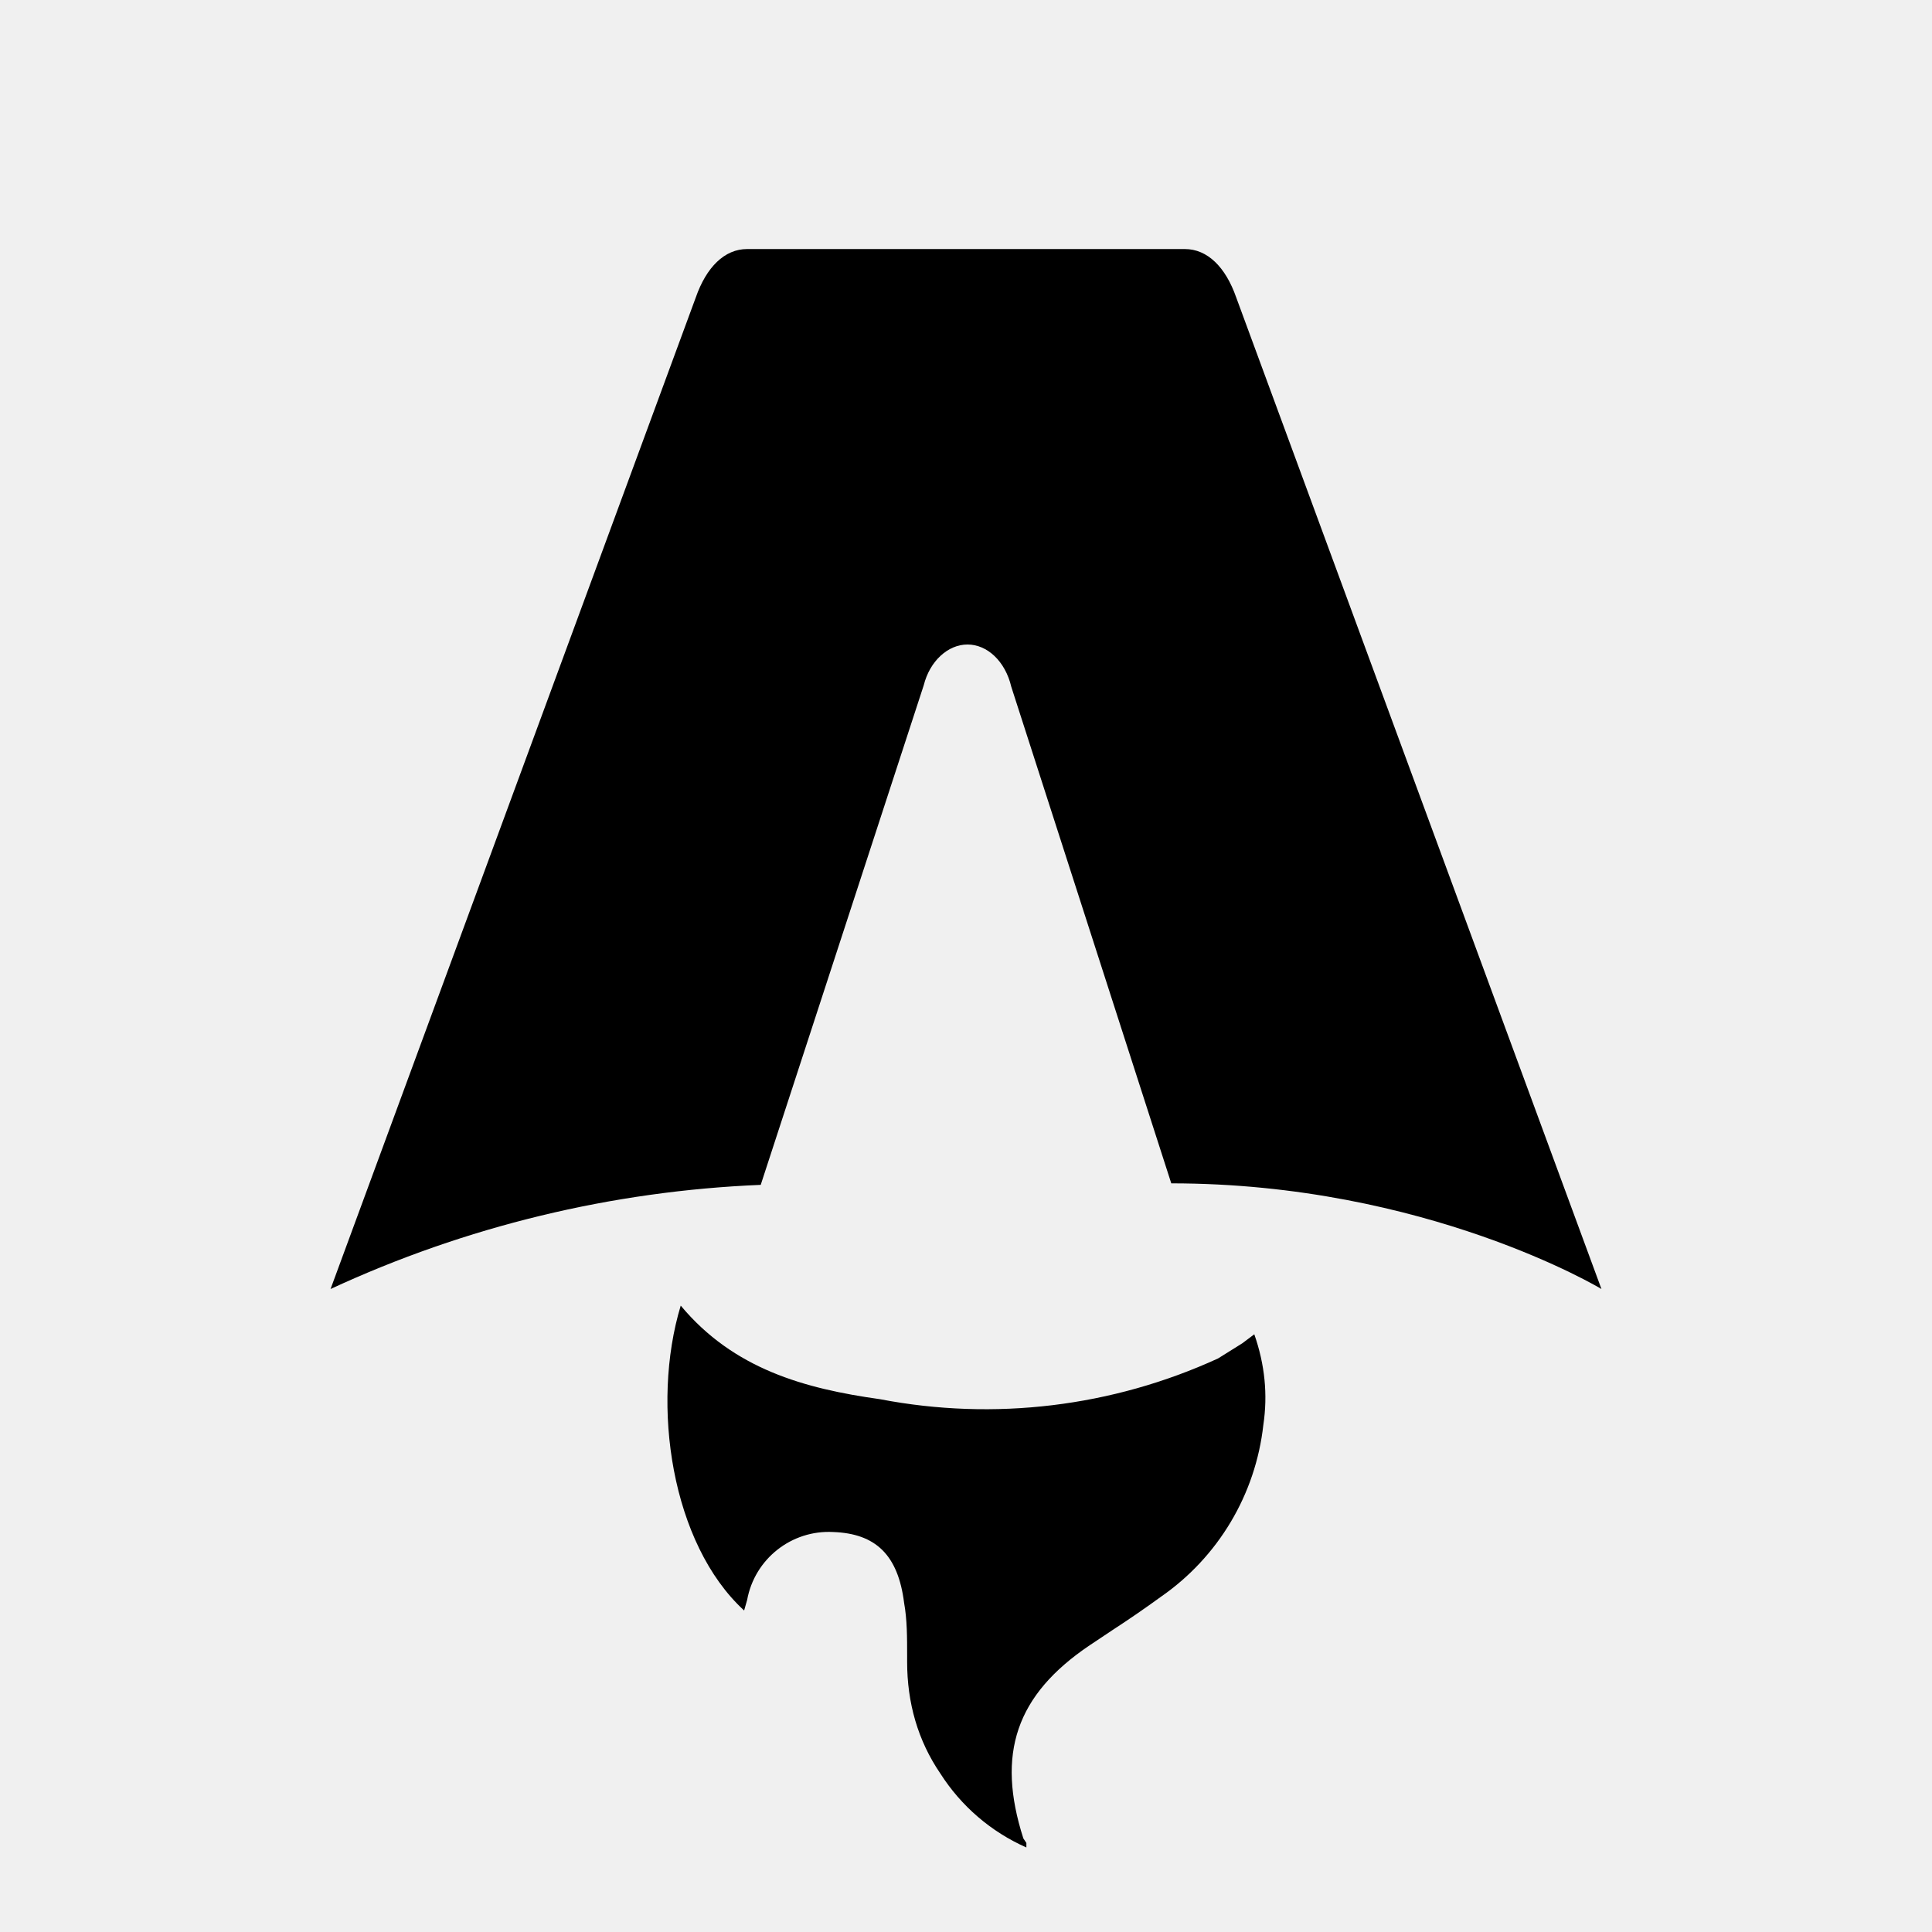
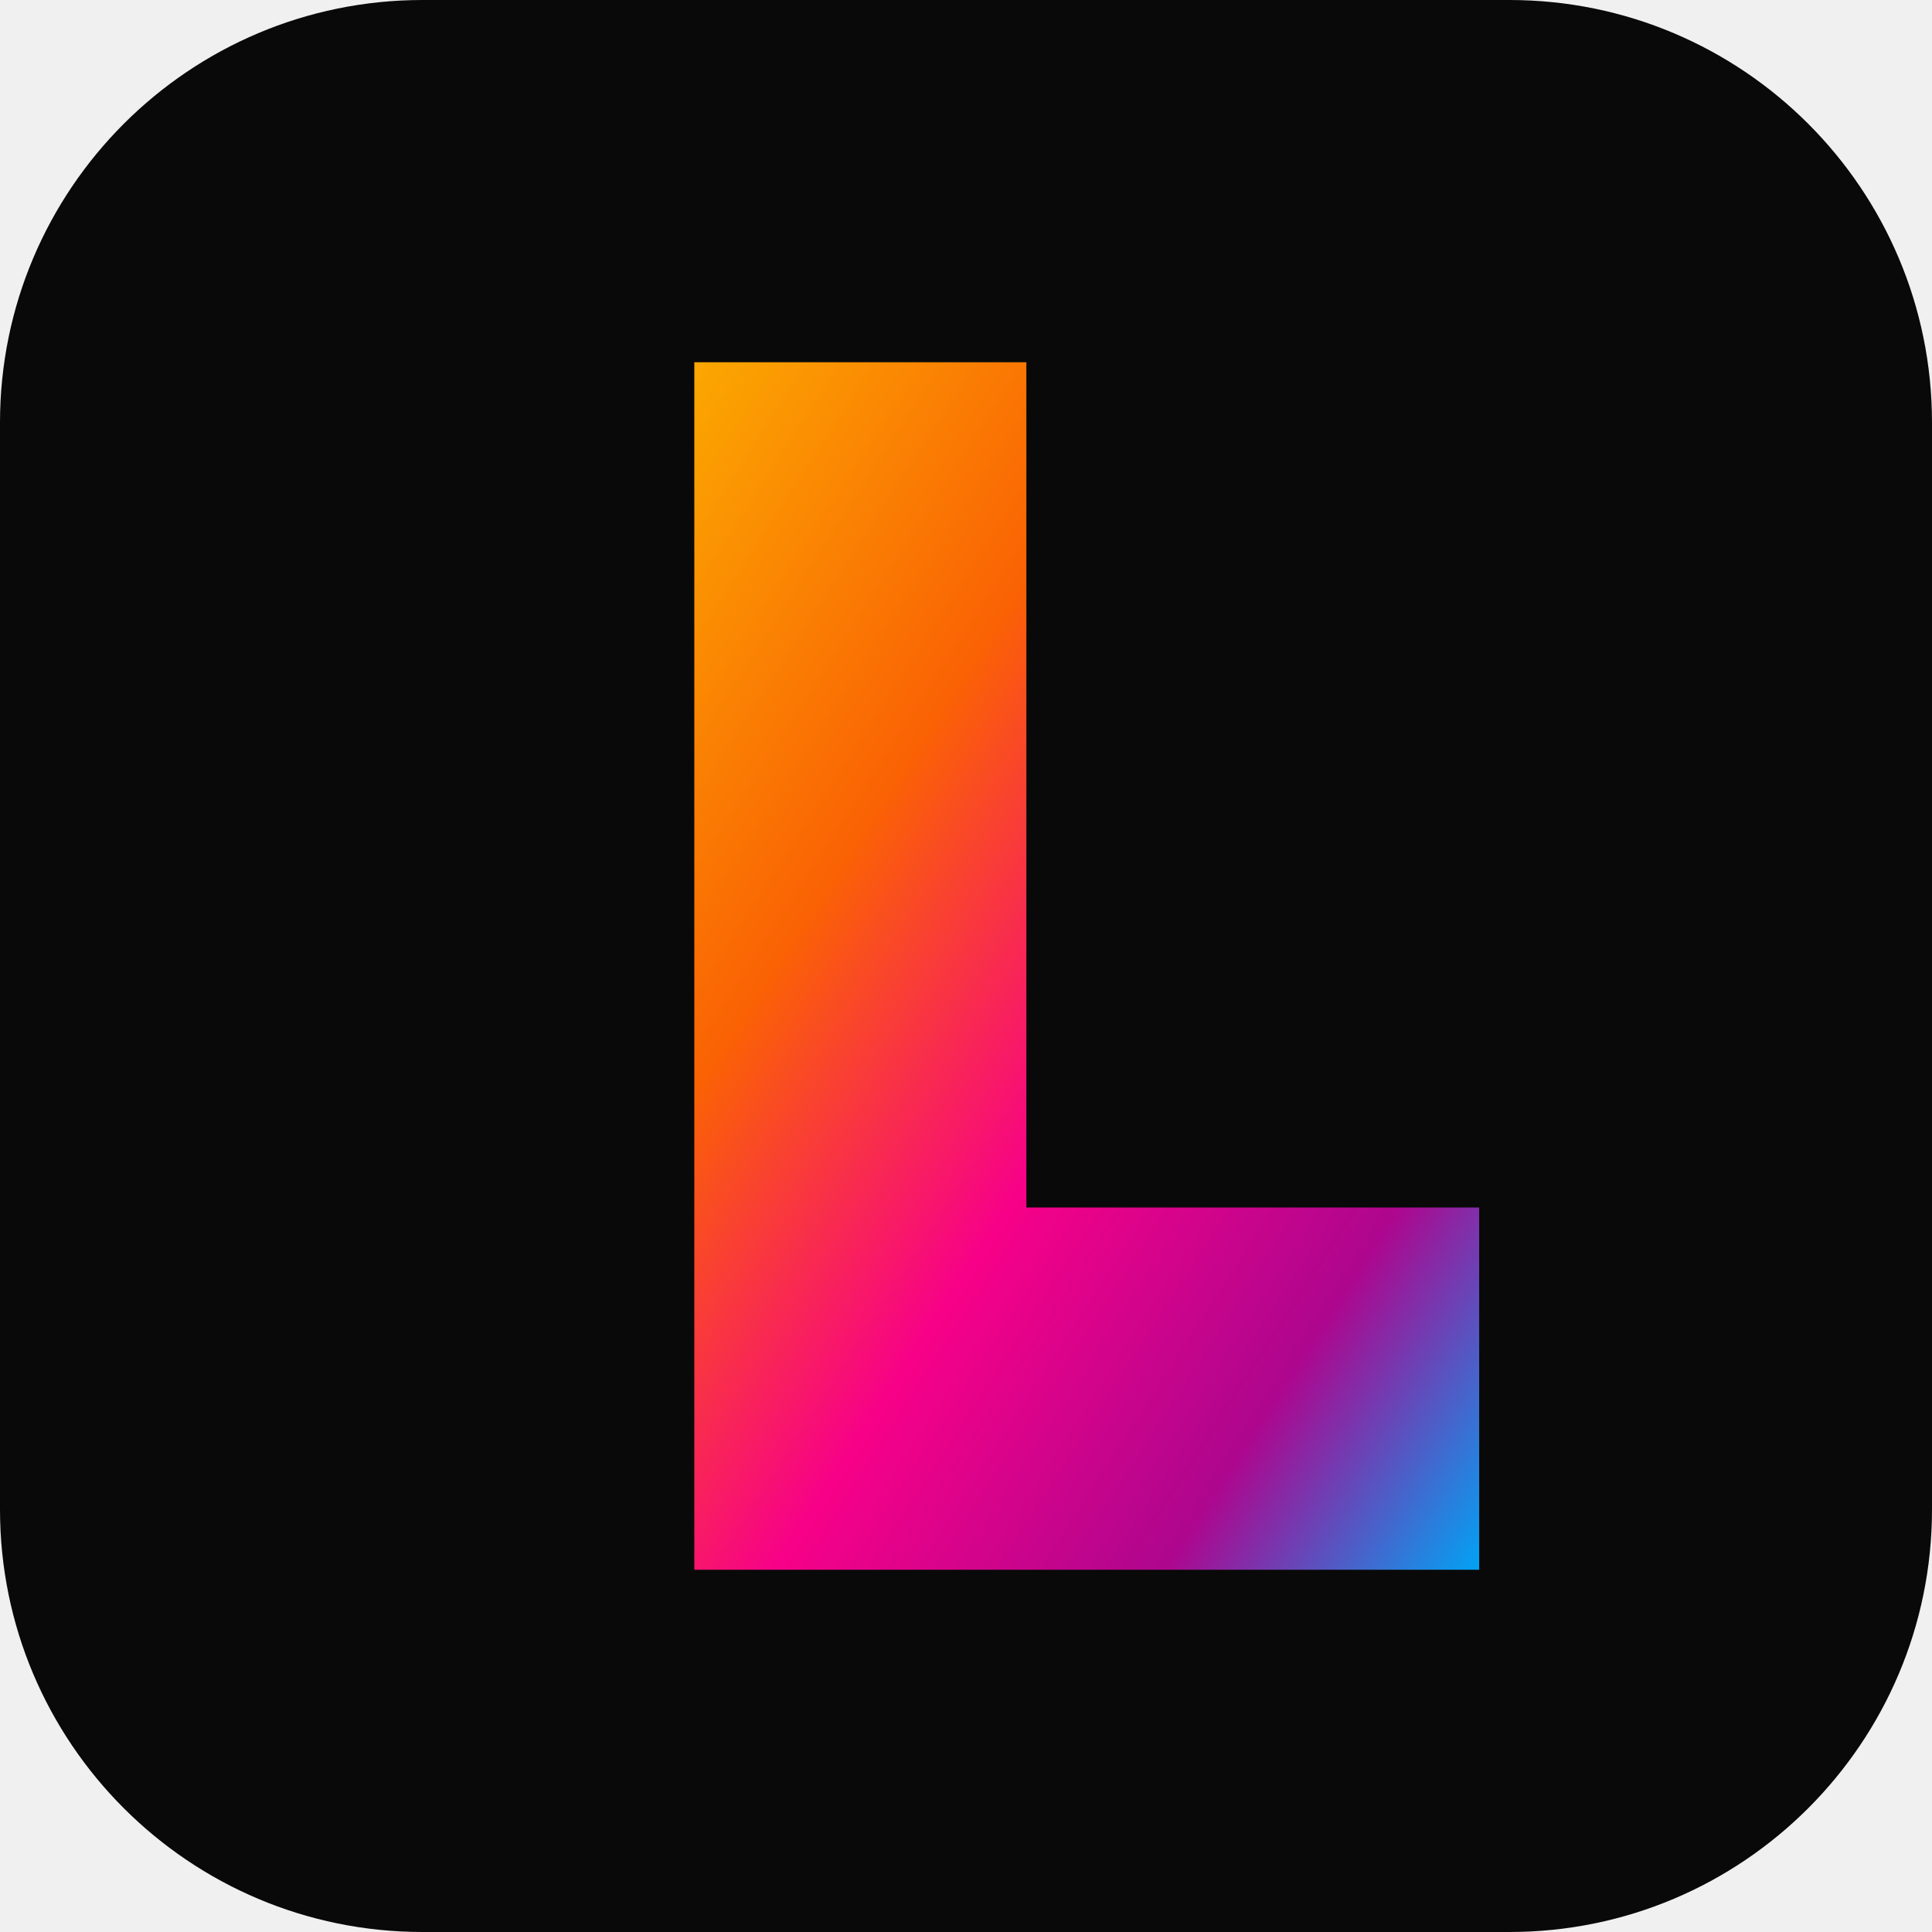
- <svg xmlns="http://www.w3.org/2000/svg" fill="none" viewBox="0 0 128 128">
-   <path d="M50.4 78.5a75.1 75.1 0 0 0-28.5 6.9l24.2-65.7c.7-2 1.9-3.2 3.4-3.2h29c1.5 0 2.7 1.2 3.4 3.2l24.2 65.7s-11.6-7-28.5-7L67 45.5c-.4-1.7-1.6-2.8-2.9-2.8-1.3 0-2.5 1.1-2.9 2.7L50.4 78.5Zm-1.1 28.2Zm-4.2-20.2c-2 6.6-.6 15.8 4.2 20.2a17.5 17.5 0 0 1 .2-.7 5.5 5.5 0 0 1 5.7-4.5c2.8.1 4.3 1.5 4.7 4.7.2 1.1.2 2.3.2 3.5v.4c0 2.7.7 5.2 2.2 7.4a13 13 0 0 0 5.7 4.9v-.3l-.2-.3c-1.8-5.6-.5-9.5 4.4-12.8l1.5-1a73 73 0 0 0 3.2-2.2 16 16 0 0 0 6.8-11.4c.3-2 .1-4-.6-6l-.8.6-1.6 1a37 37 0 0 1-22.4 2.7c-5-.7-9.7-2-13.2-6.2Z" />
-   <style>
-         path { fill: #000; }
-         @media (prefers-color-scheme: dark) {
-             path { fill: #FFF; }
-         }
-     </style>
+ <svg xmlns="http://www.w3.org/2000/svg" viewBox="0 0 64 64" role="img" aria-label="Lifitness">
+   <defs>
+     <linearGradient id="g" x1="0" y1="0" x2="1" y2="1">
+       <stop offset="0" stop-color="#FBA701" />
+       <stop offset="0.3" stop-color="#FA6204" />
+       <stop offset="0.55" stop-color="#F70188" />
+       <stop offset="0.8" stop-color="#AE068E" />
+       <stop offset="1" stop-color="#03A1F3" />
+     </linearGradient>
+   </defs>
+   <rect width="64" height="64" rx="14" fill="#090909" />
+   <path d="M23 12h11v28h15v12H23Z" fill="url(#g)" />
</svg>
